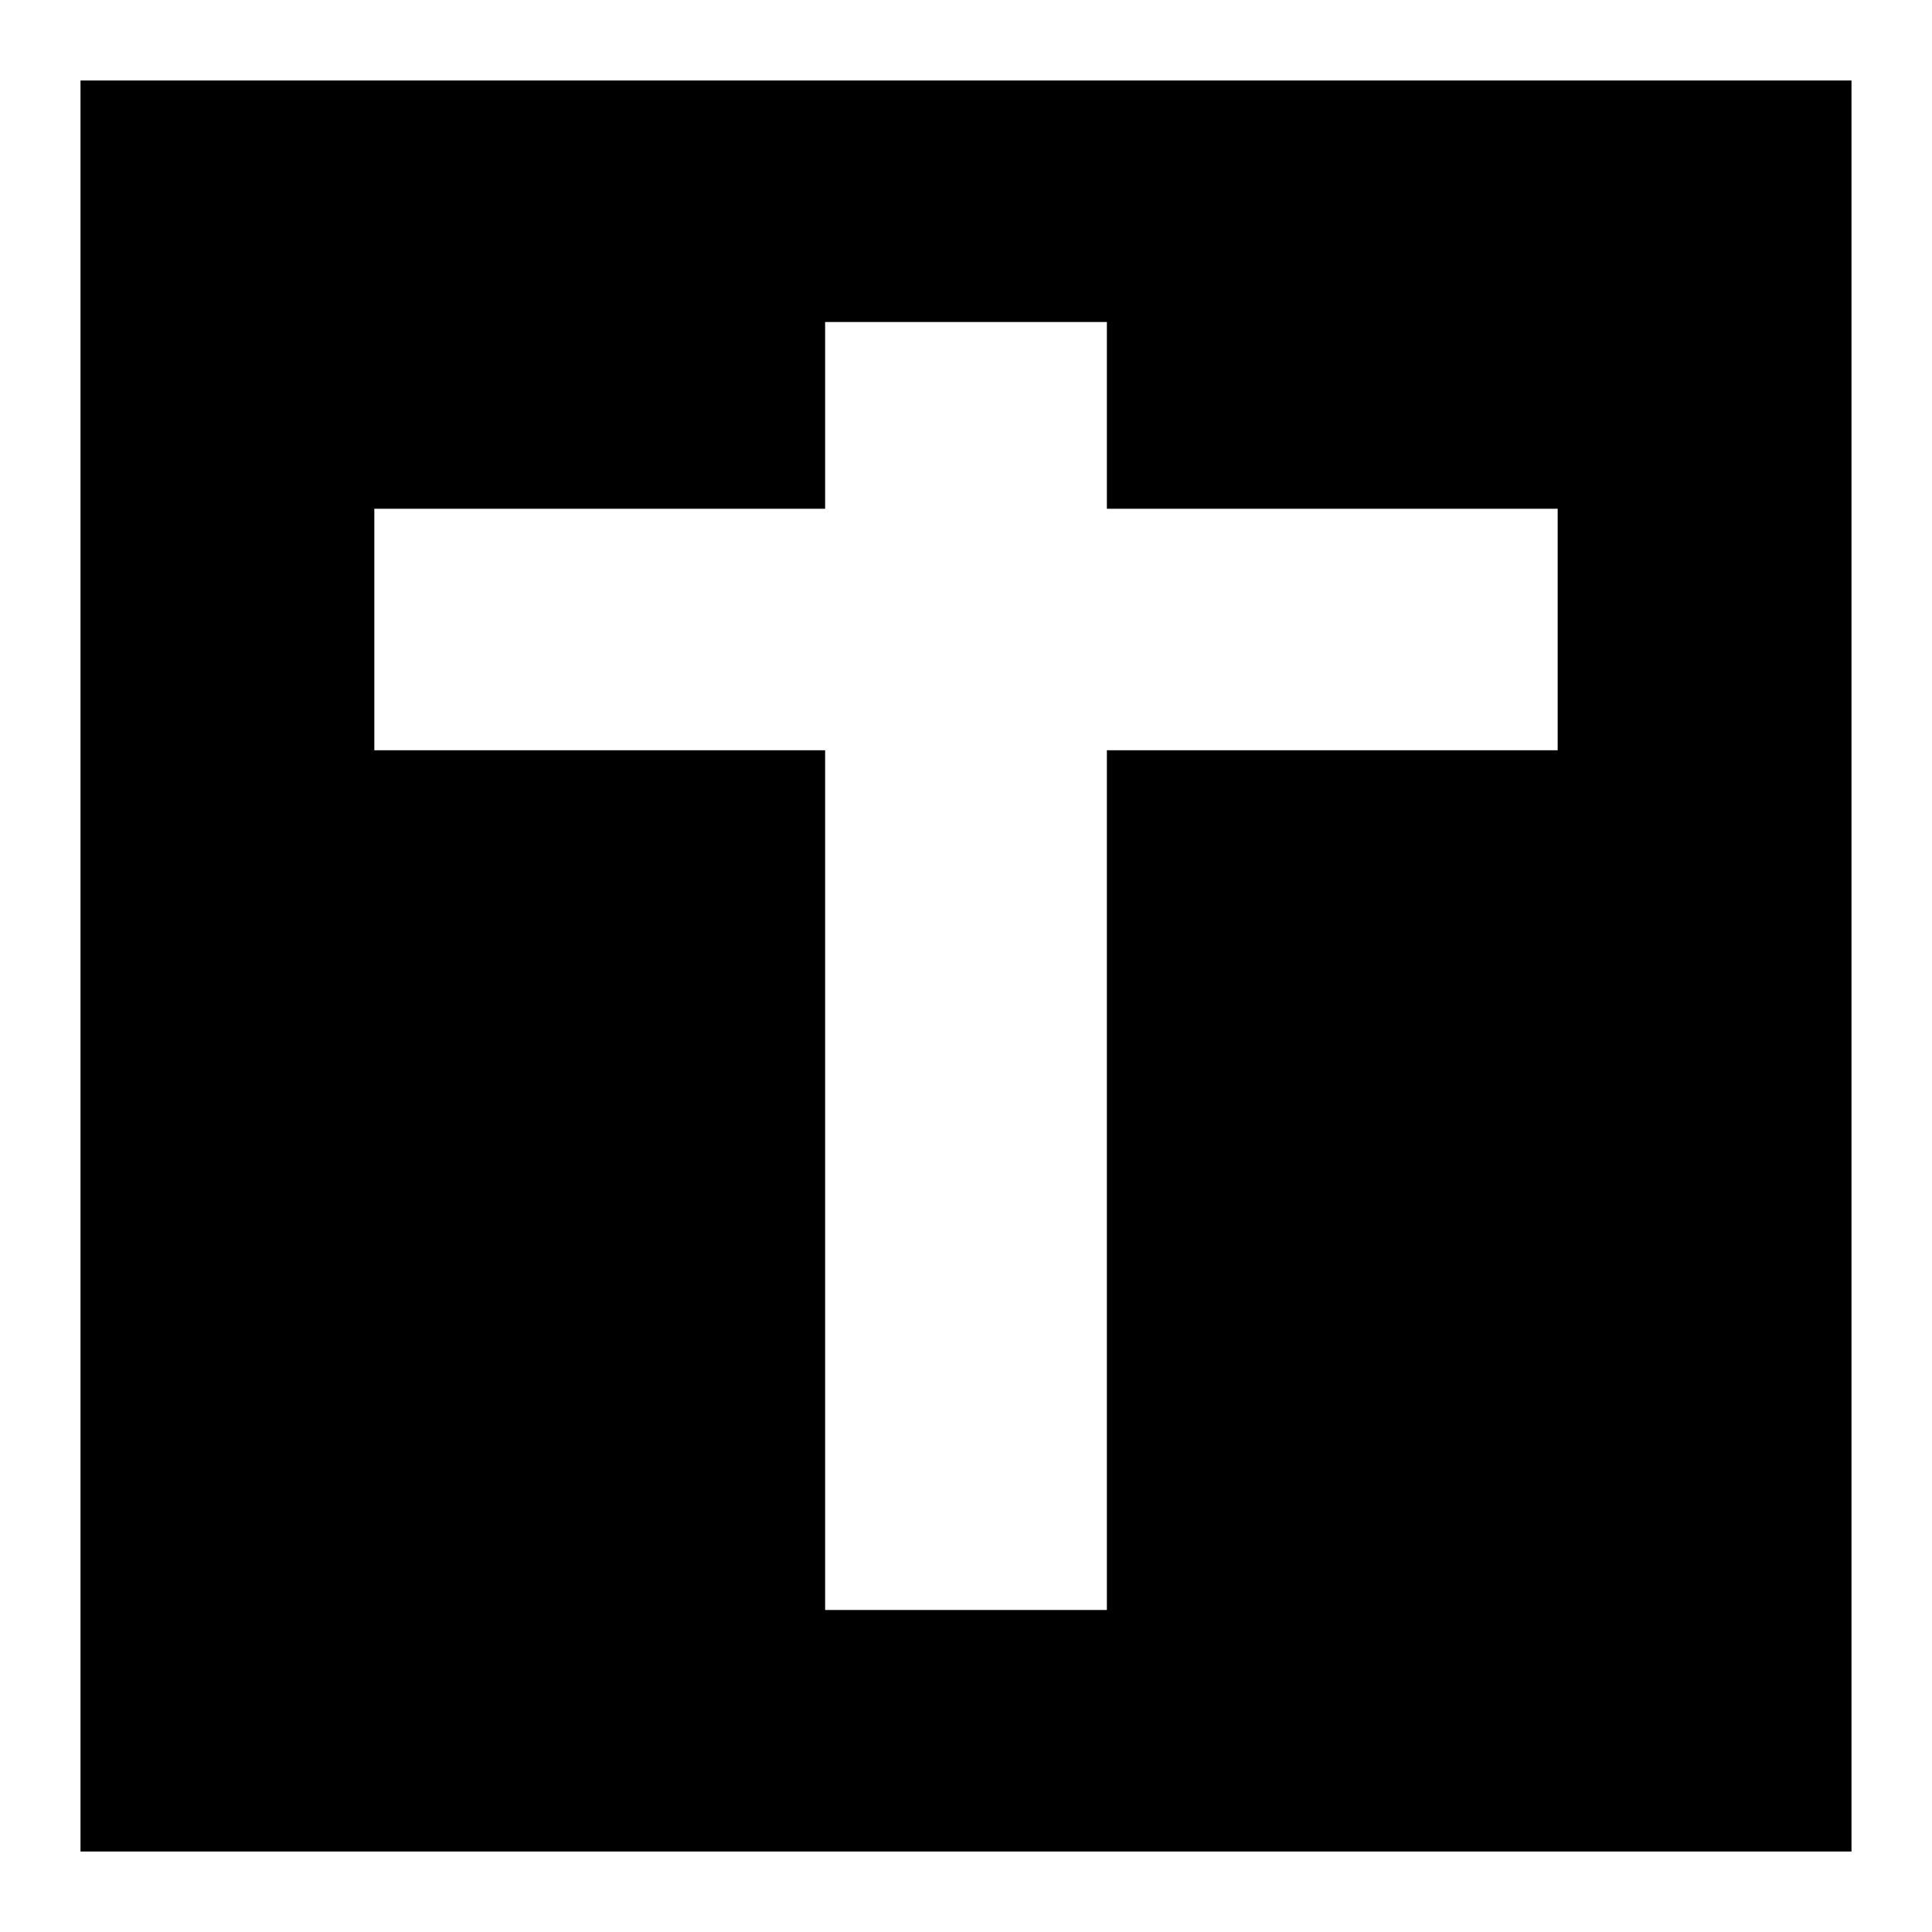
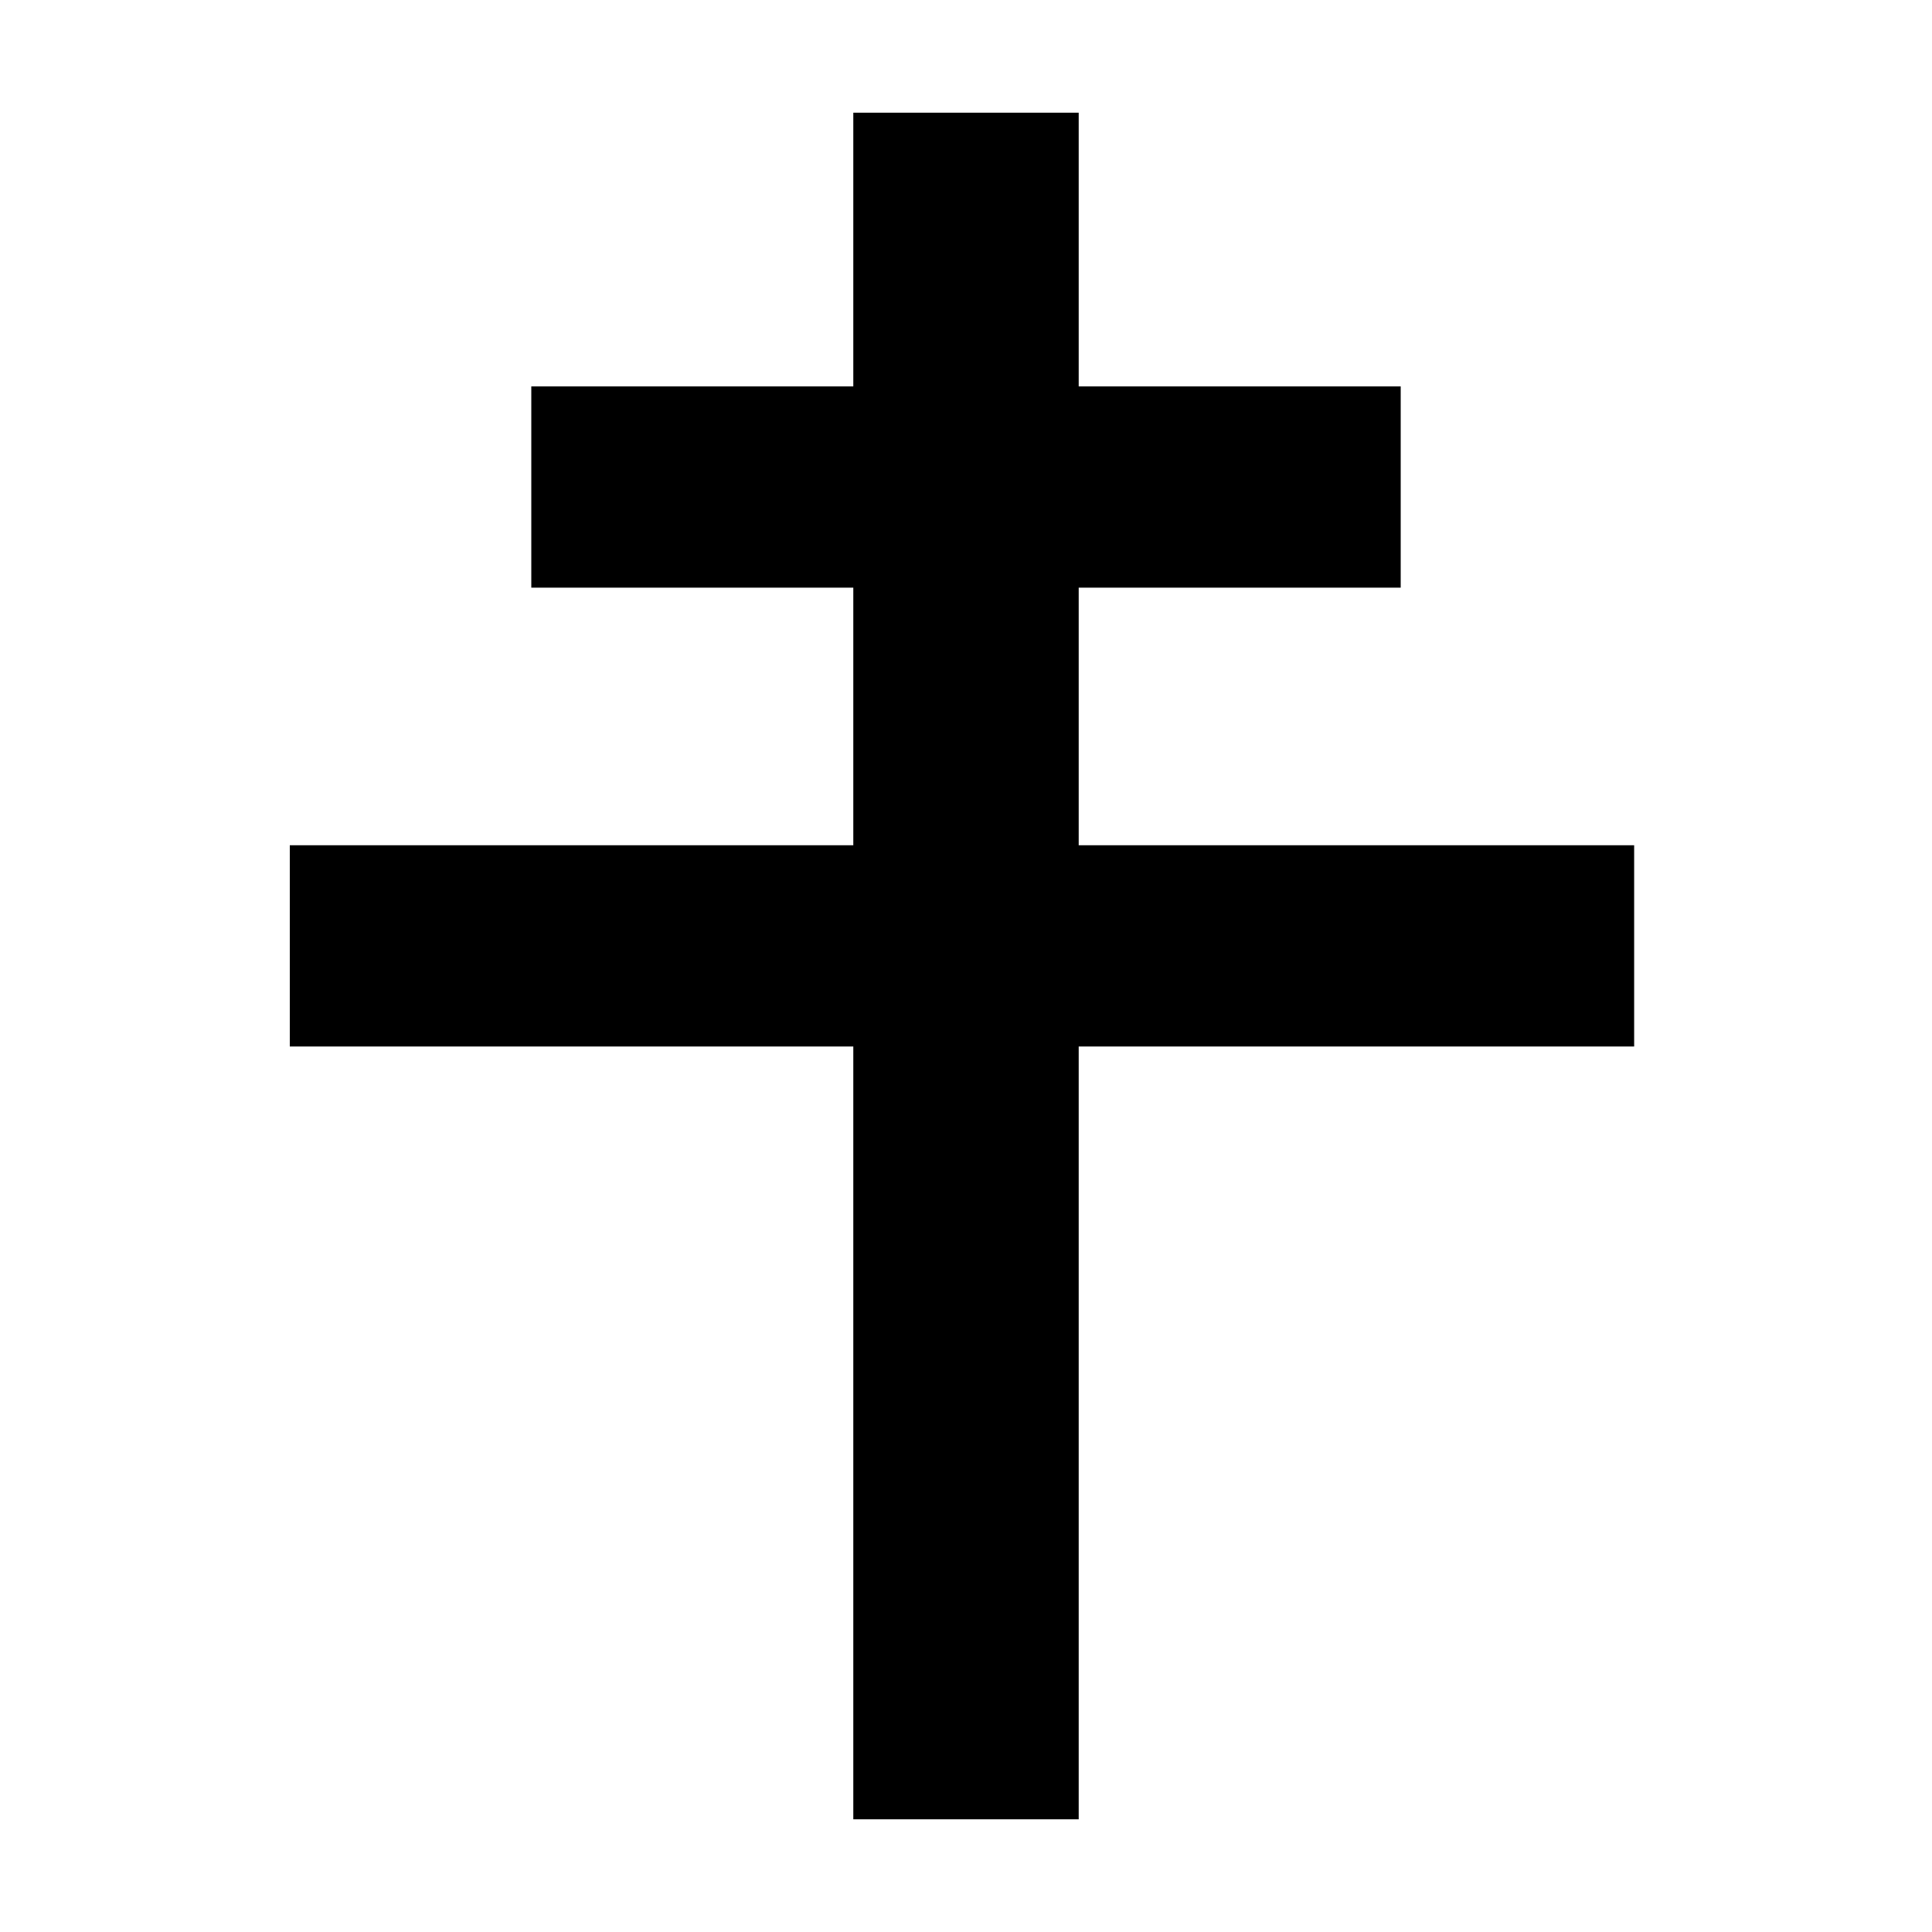
<svg xmlns="http://www.w3.org/2000/svg" viewBox="0 0 24 24" fill="currentColor" role="img" aria-label="Catholic Leaders in Action">
-   <path fill-rule="evenodd" d="M1 1h22v22H1zm9.25 3h3.5v2.32h5.6v3h-5.6V20h-3.5V9.32h-5.6v-3h5.6z" />
+   <path d="M10.6 1.4h2.8v3.4h4v2.5h-4v3.2h6.9v2.5h-6.9v9.6h-2.8v-9.6H3.6v-2.5h7v-3.2h-4V4.8h4z" />
</svg>
